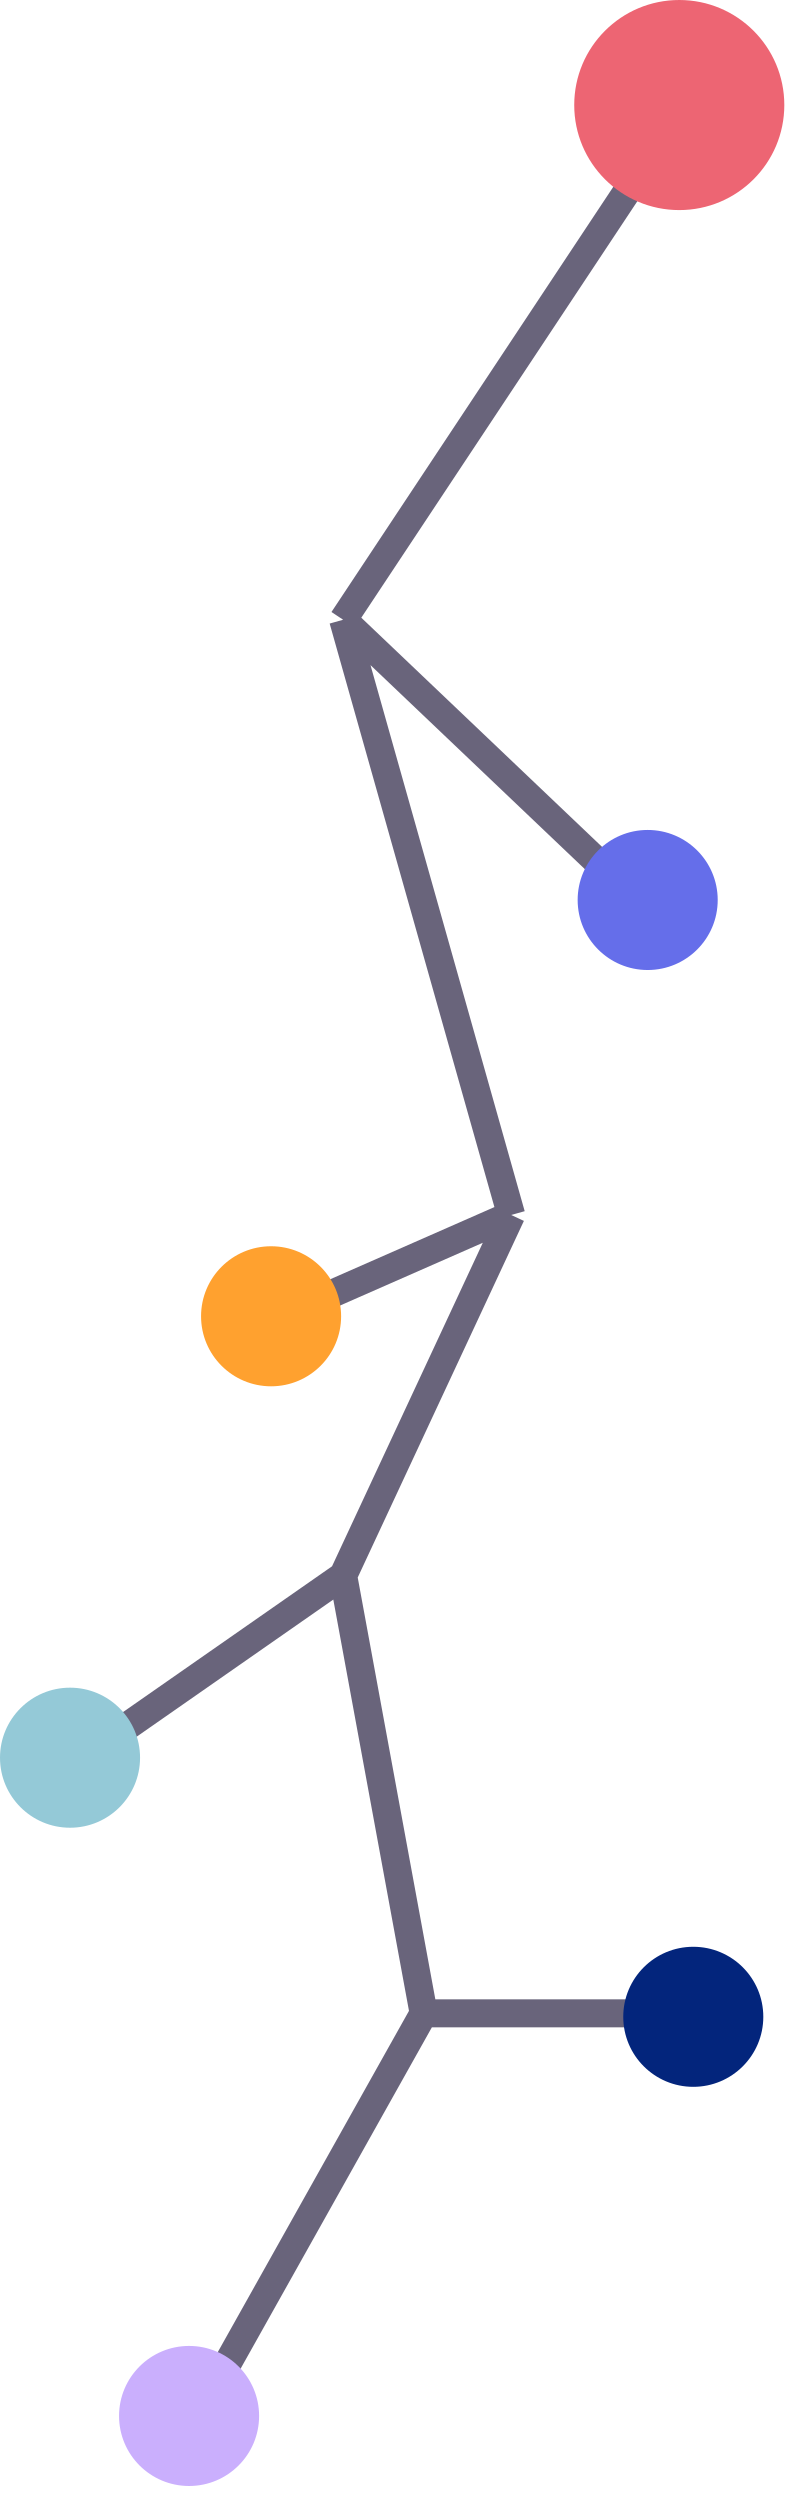
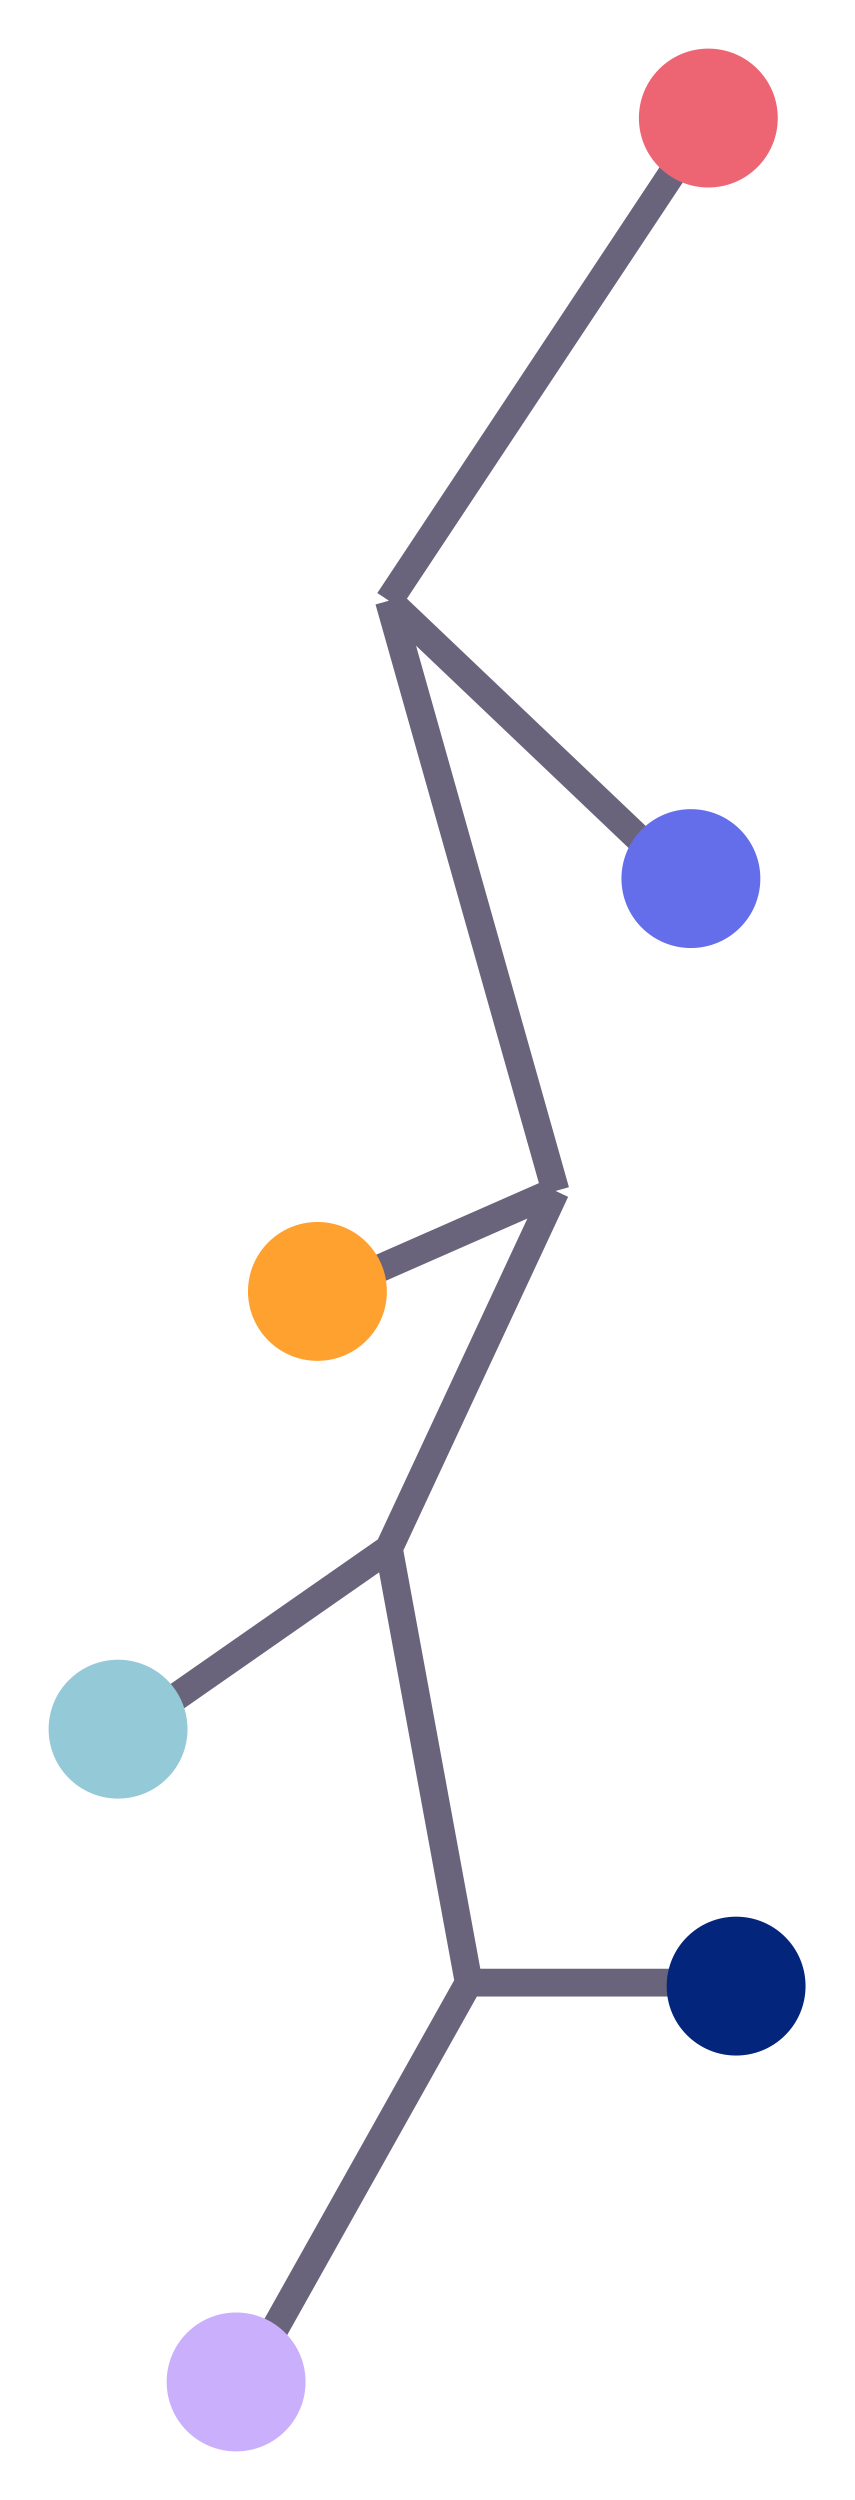
- <svg xmlns="http://www.w3.org/2000/svg" width="112" height="357" viewBox="0 0 112 357" fill="none">
-   <path d="M93.244 21.752L49 88.5M49 88.5L73 173.5M49 88.5L93.244 130.613M73 173.5L49 225M73 173.5L42.156 187.06M49 225L11 251.5M49 225L60.5 287.5M28 345.5L60.5 287.5M60.5 287.5H101" stroke="#69647B" stroke-width="4" />
-   <circle cx="97" cy="15" r="15" fill="#ED6573" />
-   <circle cx="92.489" cy="128.518" r="10" fill="#656EEA" />
-   <circle cx="38.711" cy="187.965" r="10" fill="#FFA12F" />
-   <circle cx="10" cy="251" r="10" fill="#94C9D7" />
-   <circle cx="27" cy="345" r="10" fill="#CAAFFD" />
-   <circle cx="99" cy="288" r="10" fill="#03257C" />
+ <svg xmlns="http://www.w3.org/2000/svg" width="123" height="360" viewBox="0 0 123 360" fill="none">
+   <path d="M100.244 19.752L56 86.5M56 86.5L80 171.5M56 86.5L100.244 128.613M80 171.5L56 223M80 171.5L49.156 185.06M56 223L18 249.5M56 223L67.5 285.5M35 343.5L67.5 285.5M67.5 285.5H108" stroke="#69647B" stroke-width="4" />
+   <circle cx="102" cy="17" r="10" fill="#ED6573" />
+   <circle cx="99.489" cy="126.518" r="10" fill="#656EEA" />
+   <circle cx="45.711" cy="185.965" r="10" fill="#FFA12F" />
+   <circle cx="17" cy="249" r="10" fill="#94C9D7" />
+   <circle cx="34" cy="343" r="10" fill="#CAAFFD" />
+   <circle cx="106" cy="286" r="10" fill="#03257C" />
</svg>
